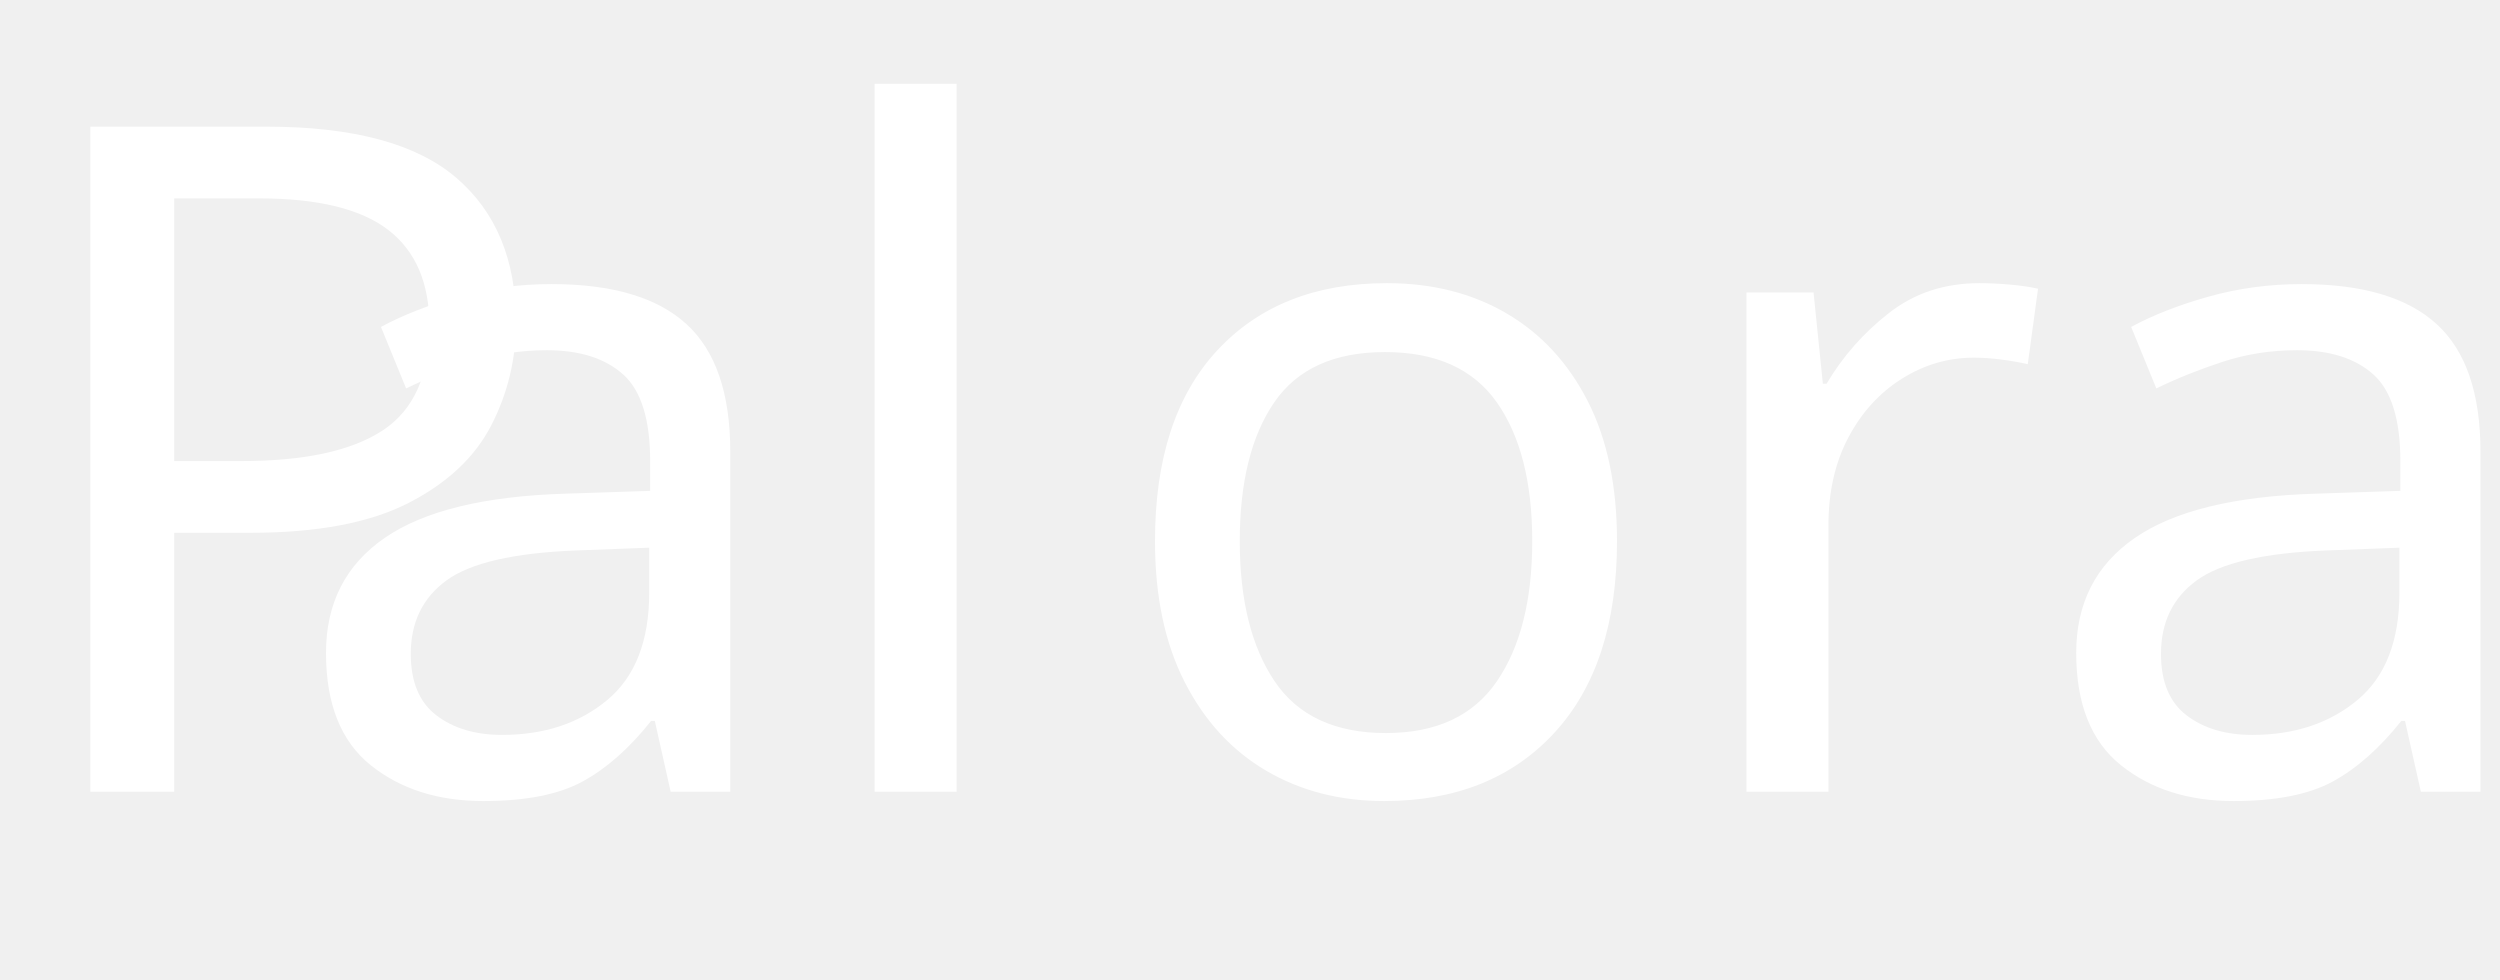
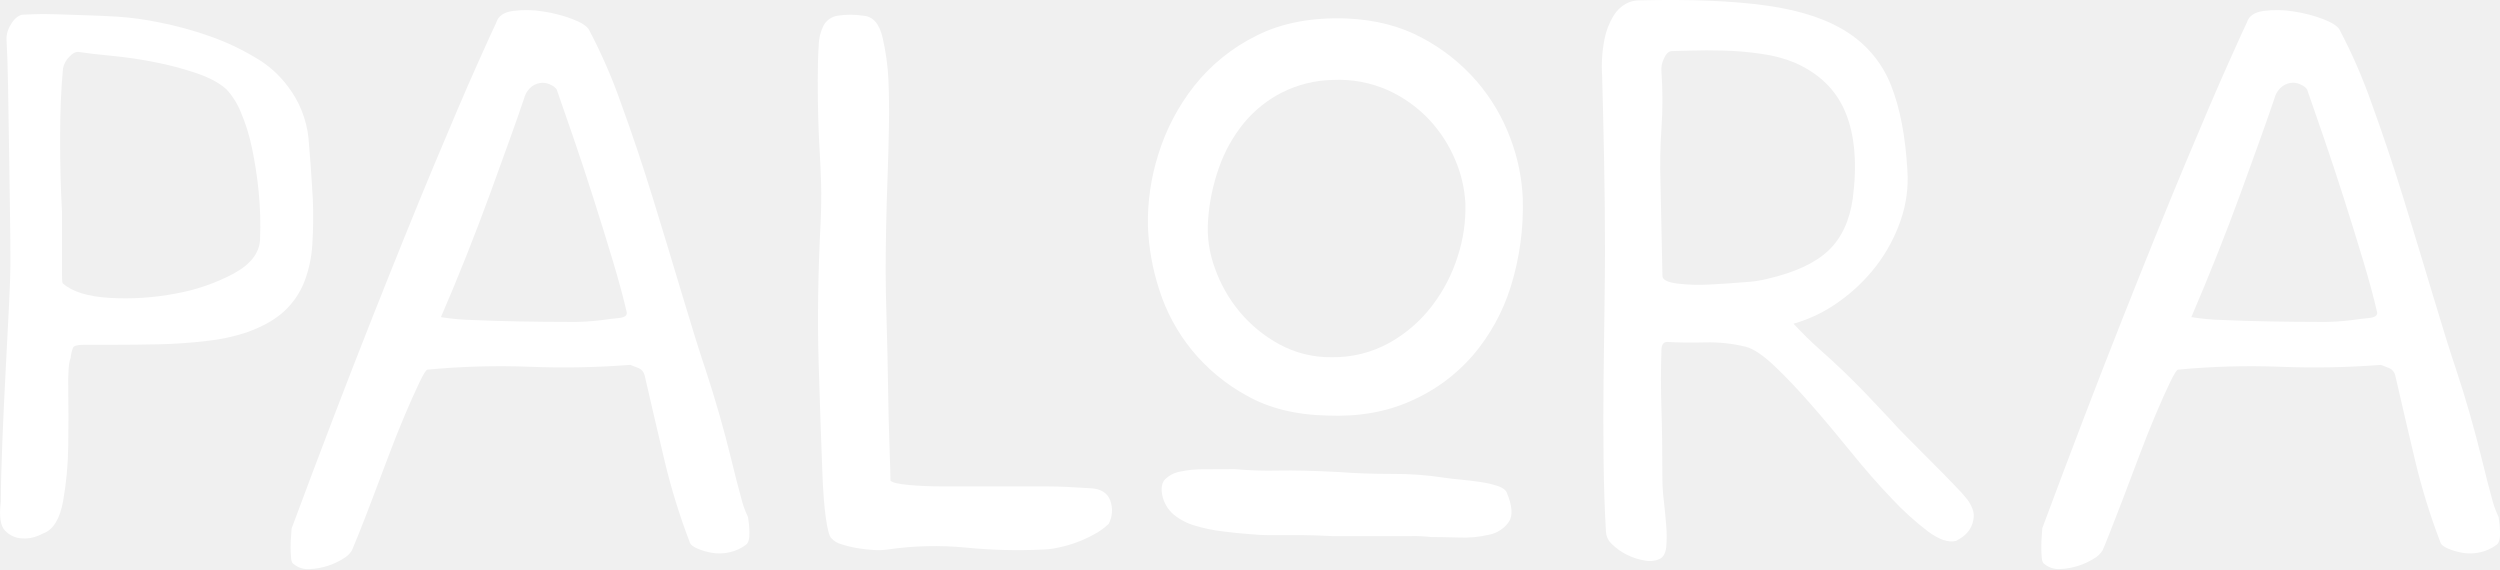
- <svg xmlns="http://www.w3.org/2000/svg" id="Layer_1" data-name="Layer 1" viewBox="0 0 2548.25 998.79">
+ <svg xmlns="http://www.w3.org/2000/svg" id="Layer_1" data-name="Layer 1" viewBox="0 0 958.35 218.18">
  <defs>
-     <style>.cls-1{font-size:949.44px;fill:#fff;font-family:CoffeeMorningSans, Coffee Morning Sans;}.cls-2{letter-spacing:-0.09em;}.cls-3{letter-spacing:-0.05em;}.cls-4{letter-spacing:0em;}</style>
+     <style>.cls-1{fill:#fff;}</style>
  </defs>
-   <text class="cls-1" transform="translate(0 807.01)">
-     <tspan class="cls-2">P</tspan>
-     <tspan x="288.63" y="0">a</tspan>
-     <tspan class="cls-3" x="810.81" y="0">l</tspan>
-     <tspan class="cls-4" x="1125.07" y="0">ora</tspan>
-   </text>
+   <path class="cls-1" d="M172.34,280c.49,0,1.89-.06,4.22-.18s5.25-.12,8.8,0l11.37.37q6,.18,12.28.55a117.43,117.43,0,0,1,16,2.2,139.83,139.83,0,0,1,18.89,5.13,94.71,94.71,0,0,1,17.78,8.25,40.91,40.91,0,0,1,12.65,11.18,39.28,39.28,0,0,1,7.89,19.81q.91,10.26,1.65,23.1a169.08,169.08,0,0,1-.18,17.6,47.72,47.72,0,0,1-3.12,14.49,30.52,30.52,0,0,1-7.7,11.18q-5.15,4.77-14.3,8.07a72.84,72.84,0,0,1-15.41,3.3q-9.17,1.09-18.15,1.28t-16.87.19H196.18c-2.45,0-3.86.36-4.22,1.1a13.75,13.75,0,0,0-.92,4q-1.09,2.21-.92,12.1t0,21.45a129.36,129.36,0,0,1-2,21.46q-1.85,9.9-7.34,12.1c.49-.24-.18.06-2,.91a13.3,13.3,0,0,1-6.42,1.1,9.49,9.49,0,0,1-6.42-2.93q-2.74-2.74-1.65-11.18,0-8.81.55-22.56t1.28-27.5q.74-13.75,1.29-25.12t.55-15.77q0-8.81-.19-21.08l-.36-24.57q-.19-12.29-.37-22.92t-.55-16.87a10.16,10.16,0,0,1,1.47-6.23Q169.77,280.74,172.34,280Zm91.31,86.18a133.1,133.1,0,0,0-.55-18.52A154.83,154.83,0,0,0,260.53,331a71.87,71.87,0,0,0-4.21-13.56,29,29,0,0,0-5.51-8.81q-4-3.66-11.55-6.23a121.77,121.77,0,0,0-15.95-4.22A164.39,164.39,0,0,0,207,295.77c-5.26-.49-9.47-1-12.65-1.47-1.22-.24-2.51.37-3.85,1.84a8.64,8.64,0,0,0-2.38,4.4Q187,312.27,187,327.49t.73,28.05v23.84c0,2.45.12,3.67.37,3.67q5.49,4.77,18,5.5a102.61,102.61,0,0,0,25.12-1.65,75.57,75.57,0,0,0,22.36-7.7Q263.28,373.89,263.65,366.18Z" transform="translate(-163.96 -274.35)" />
+   <path class="cls-1" d="M275.75,476.92q16.5-44.35,30.44-79.57t24.2-59.78q10.26-24.56,16.5-38.5t7.34-16.13c.73-2.45,2.87-3.91,6.41-4.4a39.62,39.62,0,0,1,11.37.18,55.56,55.56,0,0,1,11.37,2.93c3.54,1.35,5.68,2.75,6.42,4.22a206.53,206.53,0,0,1,12.28,28.24q6.42,17.59,12.29,36.67t11.18,36.85q5.31,17.79,9,28.79,2.55,7.69,5.13,16.68t4.58,17.24q2,8.25,3.67,14.3a37.89,37.89,0,0,0,2.75,7.88,33.52,33.52,0,0,1,.55,5.5c.12,2.7-.31,4.4-1.28,5.14a16.28,16.28,0,0,1-6.42,2.93,17.4,17.4,0,0,1-6.6.19,25.34,25.34,0,0,1-5.68-1.66c-1.72-.73-2.7-1.59-2.94-2.56a247.11,247.11,0,0,1-9.53-30.81q-3.67-15.39-7.7-33a4.07,4.07,0,0,0-2.2-2.75c-1-.37-2.08-.79-3.3-1.28a329.14,329.14,0,0,1-38.51.73,294.79,294.79,0,0,0-39.24,1.1q-.74,0-3.11,4.95t-5.5,12.29q-3.12,7.33-6.42,16.13t-6.24,16.5q-2.93,7.71-5.13,13.2t-2.57,6.24a9.15,9.15,0,0,1-3.3,3.12,26.22,26.22,0,0,1-5.86,2.75,26.54,26.54,0,0,1-7,1.28,8.56,8.56,0,0,1-6.24-2c-.49-.24-.79-1-.91-2.2a40.39,40.39,0,0,1-.19-4.21c0-1.6.06-3.06.19-4.41S275.75,477.42,275.75,476.92Zm57.21-81a88.14,88.14,0,0,0,12.1,1.1q8.43.38,18,.55t18.52.18a88.84,88.84,0,0,0,13.38-.73c1.47-.24,3.49-.49,6.05-.73s3.61-1.1,3.12-2.57q-1.85-8.06-5.32-19.62t-7.33-23.65q-3.85-12.11-7.7-23.29t-6.42-18.52a5,5,0,0,0-2-1.64,7.08,7.08,0,0,0-3.48-.92,7.22,7.22,0,0,0-3.85,1.28,8.32,8.32,0,0,0-3.12,4.59q-1.83,5.49-5.32,15.21t-7.7,21.27q-4.21,11.55-9.16,24T333,395.88Z" transform="translate(-163.96 -274.35)" />
+   <path class="cls-1" d="M478.54,359.58q.36-8.07.18-14.67t-.55-12.65q-.37-6.06-.55-12.65c-.13-4.4-.18-9.29-.18-14.67s.12-9.78.37-13.2a18,18,0,0,1,2-7.89,7.59,7.59,0,0,1,5.21-3.48,32.52,32.52,0,0,1,9.85,0c3.71.24,6.19,3.06,7.43,8.43a90.41,90.41,0,0,1,2.23,16.14q.36,8.43.19,18T504.21,342q-.37,9.54-.55,18.88c-.13,6.23-.19,12.05-.19,17.42q0,7.34.37,19.62t.55,24.75q.18,12.47.55,22.74t.37,13.2q1.1,1.1,7,1.65t13.21.55h40q3.3,0,7.15.18t9.71.55q5.51.38,7.16,4.59a11.11,11.11,0,0,1-.55,9,24.54,24.54,0,0,1-5.5,4,48.25,48.25,0,0,1-6.79,3.12,49.46,49.46,0,0,1-7,2A28.61,28.61,0,0,1,564,485a201,201,0,0,1-29.7-.73,124.85,124.85,0,0,0-30.09.73,24.72,24.72,0,0,1-5.39.18,54.54,54.54,0,0,1-6.33-.73,41.41,41.41,0,0,1-6-1.47,7.79,7.79,0,0,1-3.9-2.38q-1.12-1.09-2.05-7.7t-1.3-16.5q-.74-18.7-1.47-43.27T478.54,359.58Z" transform="translate(-163.96 -274.35)" />
+   <path class="cls-1" d="M747.7,350.41a103.07,103.07,0,0,1-4.58,33.74,75,75,0,0,1-14.67,26.58,66.85,66.85,0,0,1-23.84,17.42q-14.11,6.24-31.72,5.5-18-.36-30.8-7.52a71.66,71.66,0,0,1-21.27-17.6,70.53,70.53,0,0,1-12.47-23.1A89.19,89.19,0,0,1,604,361a85.21,85.21,0,0,1,4-27.5,80.79,80.79,0,0,1,13.75-26.22,70,70,0,0,1,23.84-19.25q14.49-7.33,34.66-6.6,16.5.73,29,7.52a73,73,0,0,1,20.9,16.68,71.8,71.8,0,0,1,12.83,21.82A73.24,73.24,0,0,1,747.7,350.41ZM637.32,454.19a145.53,145.53,0,0,0,16.69.55q9-.18,22.91.55,9.54.73,20.72.73a122.23,122.23,0,0,1,20,1.47q2.57.38,6.42.73c2.56.25,5.07.55,7.51.92a38.75,38.75,0,0,1,6.42,1.47c1.84.61,3,1.41,3.49,2.38,2.2,5.13,2.5,8.93.91,11.37a12,12,0,0,1-7.51,4.95,42.66,42.66,0,0,1-11.56,1.1c-4.28-.12-7.88-.19-10.81-.19a55.46,55.46,0,0,0-7.71-.36H674.72c-4.89-.24-8.74-.37-11.55-.37H650q-2.75,0-6.78-.37c-3.43-.24-7-.6-10.82-1.1a61.65,61.65,0,0,1-10.45-2.2,22.91,22.91,0,0,1-8.07-4.21,13.36,13.36,0,0,1-4.4-7.52c-.49-2.69-.13-4.71,1.1-6a10.91,10.91,0,0,1,5.68-2.93,40.08,40.08,0,0,1,9.17-.92ZM725.7,352.24a49.22,49.22,0,0,0-3.85-16.5,52.21,52.21,0,0,0-9.9-15.4A50.46,50.46,0,0,0,696.18,309a46.59,46.59,0,0,0-21.46-4,45,45,0,0,0-19.25,4.77,45.85,45.85,0,0,0-14.67,11.73,56.58,56.58,0,0,0-9.53,17.05,75.21,75.21,0,0,0-4.22,20.35A43.39,43.39,0,0,0,629.62,377a54.52,54.52,0,0,0,9.53,16.86,52.28,52.28,0,0,0,15.22,12.47,40.72,40.72,0,0,0,20,4.95,44.2,44.2,0,0,0,22.18-5.5,53.32,53.32,0,0,0,16.32-14.12,61.62,61.62,0,0,0,9.9-19.06A60.12,60.12,0,0,0,725.7,352.24Z" transform="translate(-163.96 -274.35)" />
+   <path class="cls-1" d="M792.07,274.5q29.7-.74,49.14,2t31,10.27a42.55,42.55,0,0,1,16.68,20.35Q894,320,895.12,339.41a48.11,48.11,0,0,1-2.57,19.43,61.36,61.36,0,0,1-9.35,17.42A66.22,66.22,0,0,1,868.9,390a55.8,55.8,0,0,1-17.42,8.44q5.13,5.51,9.9,9.72t9.17,8.43q4.4,4.22,8.8,8.8t9.53,10.09q2.21,2.56,6.79,7.15L905,452c3.17,3.18,6.05,6.11,8.61,8.8a58.75,58.75,0,0,1,4.59,5.13q2.56,3.68,2.38,6.42a10,10,0,0,1-1.46,4.77,10.37,10.37,0,0,1-2.94,3.11,23.81,23.81,0,0,1-2.38,1.47q-4.41,1.1-10.82-3.67a110.55,110.55,0,0,1-13.93-12.65q-7.53-7.87-15.41-17.6t-15.4-18.33q-7.51-8.62-14.12-14.86t-11-7.33a58.81,58.81,0,0,0-15.58-1.65c-5.5.13-10.33.06-14.49-.18-1.46,0-2.2,1.1-2.2,3.3q-.36,11,0,22t.37,27.14a73.68,73.68,0,0,0,.55,8.43c.37,3.18.67,6.36.92,9.53a47.19,47.19,0,0,1,0,8.26c-.25,2.32-1.1,3.85-2.57,4.58a9.36,9.36,0,0,1-5.68.55,23.25,23.25,0,0,1-6.79-2.2,21.48,21.48,0,0,1-5.68-4,7,7,0,0,1-2.39-5q-.74-12.45-.91-27.68t0-30.44q.18-15.21.36-28.24t.19-21.08q0-17.61-.37-36.12t-.73-31a54.26,54.26,0,0,1,.91-14.12,27.08,27.08,0,0,1,3.49-9,12.93,12.93,0,0,1,4.76-4.59A10.81,10.81,0,0,1,792.07,274.5Zm9.17,105.61q0,2.2,5.68,2.94a69.86,69.86,0,0,0,12.65.36q7-.36,13.39-.91a44.14,44.14,0,0,0,8.62-1.29q15.75-3.66,23.28-10.81t9.35-20q2.56-19.8-2.75-32.82t-19.62-19.25a50.8,50.8,0,0,0-12.46-3.3,118.45,118.45,0,0,0-14.49-1.29q-7.15-.18-12.65,0t-7.33.19q-1.85,0-3.12,2.93a9.21,9.21,0,0,0-.92,5.13,156.76,156.76,0,0,1,0,21.46,207.22,207.22,0,0,0-.37,21.08Z" transform="translate(-163.96 -274.35)" />
+   <path class="cls-1" d="M946.82,476.92q16.5-44.35,30.44-79.57t24.2-59.78q10.26-24.56,16.5-38.5t7.33-16.13c.74-2.45,2.88-3.91,6.42-4.4a39.63,39.63,0,0,1,11.37.18,55.73,55.73,0,0,1,11.37,2.93c3.54,1.35,5.68,2.75,6.42,4.22a207.78,207.78,0,0,1,12.28,28.24q6.4,17.59,12.28,36.67t11.19,36.85q5.31,17.79,9,28.79,2.57,7.69,5.14,16.68t4.58,17.24q2,8.25,3.67,14.3a37.89,37.89,0,0,0,2.75,7.88,34.71,34.71,0,0,1,.55,5.5c.12,2.7-.31,4.4-1.28,5.14a16.28,16.28,0,0,1-6.42,2.93,17.4,17.4,0,0,1-6.6.19,25.58,25.58,0,0,1-5.69-1.66c-1.71-.73-2.69-1.59-2.93-2.56a248.87,248.87,0,0,1-9.54-30.81q-3.66-15.39-7.7-33a4,4,0,0,0-2.2-2.75c-1-.37-2.08-.79-3.3-1.28a329,329,0,0,1-38.5.73,294.74,294.74,0,0,0-39.24,1.1q-.74,0-3.12,4.95t-5.5,12.29q-3.12,7.33-6.41,16.13t-6.24,16.5q-2.94,7.71-5.13,13.2t-2.57,6.24a9.15,9.15,0,0,1-3.3,3.12,26.53,26.53,0,0,1-12.83,4,8.56,8.56,0,0,1-6.24-2c-.49-.24-.79-1-.91-2.2a40.39,40.39,0,0,1-.19-4.21c0-1.6.06-3.06.19-4.41S946.82,477.42,946.82,476.92Zm57.21-81a88.14,88.14,0,0,0,12.1,1.1q8.43.38,18,.55t18.51.18A88.9,88.9,0,0,0,1066,397c1.47-.24,3.48-.49,6-.73s3.6-1.1,3.12-2.57q-1.85-8.06-5.32-19.62t-7.33-23.65q-3.86-12.11-7.71-23.29t-6.41-18.52a5,5,0,0,0-2-1.64,7.08,7.08,0,0,0-3.48-.92,7.22,7.22,0,0,0-3.85,1.28,8.27,8.27,0,0,0-3.12,4.59q-1.85,5.49-5.32,15.21t-7.7,21.27q-4.21,11.55-9.17,24T1004,395.88Z" transform="translate(-163.96 -274.35)" />
</svg>
